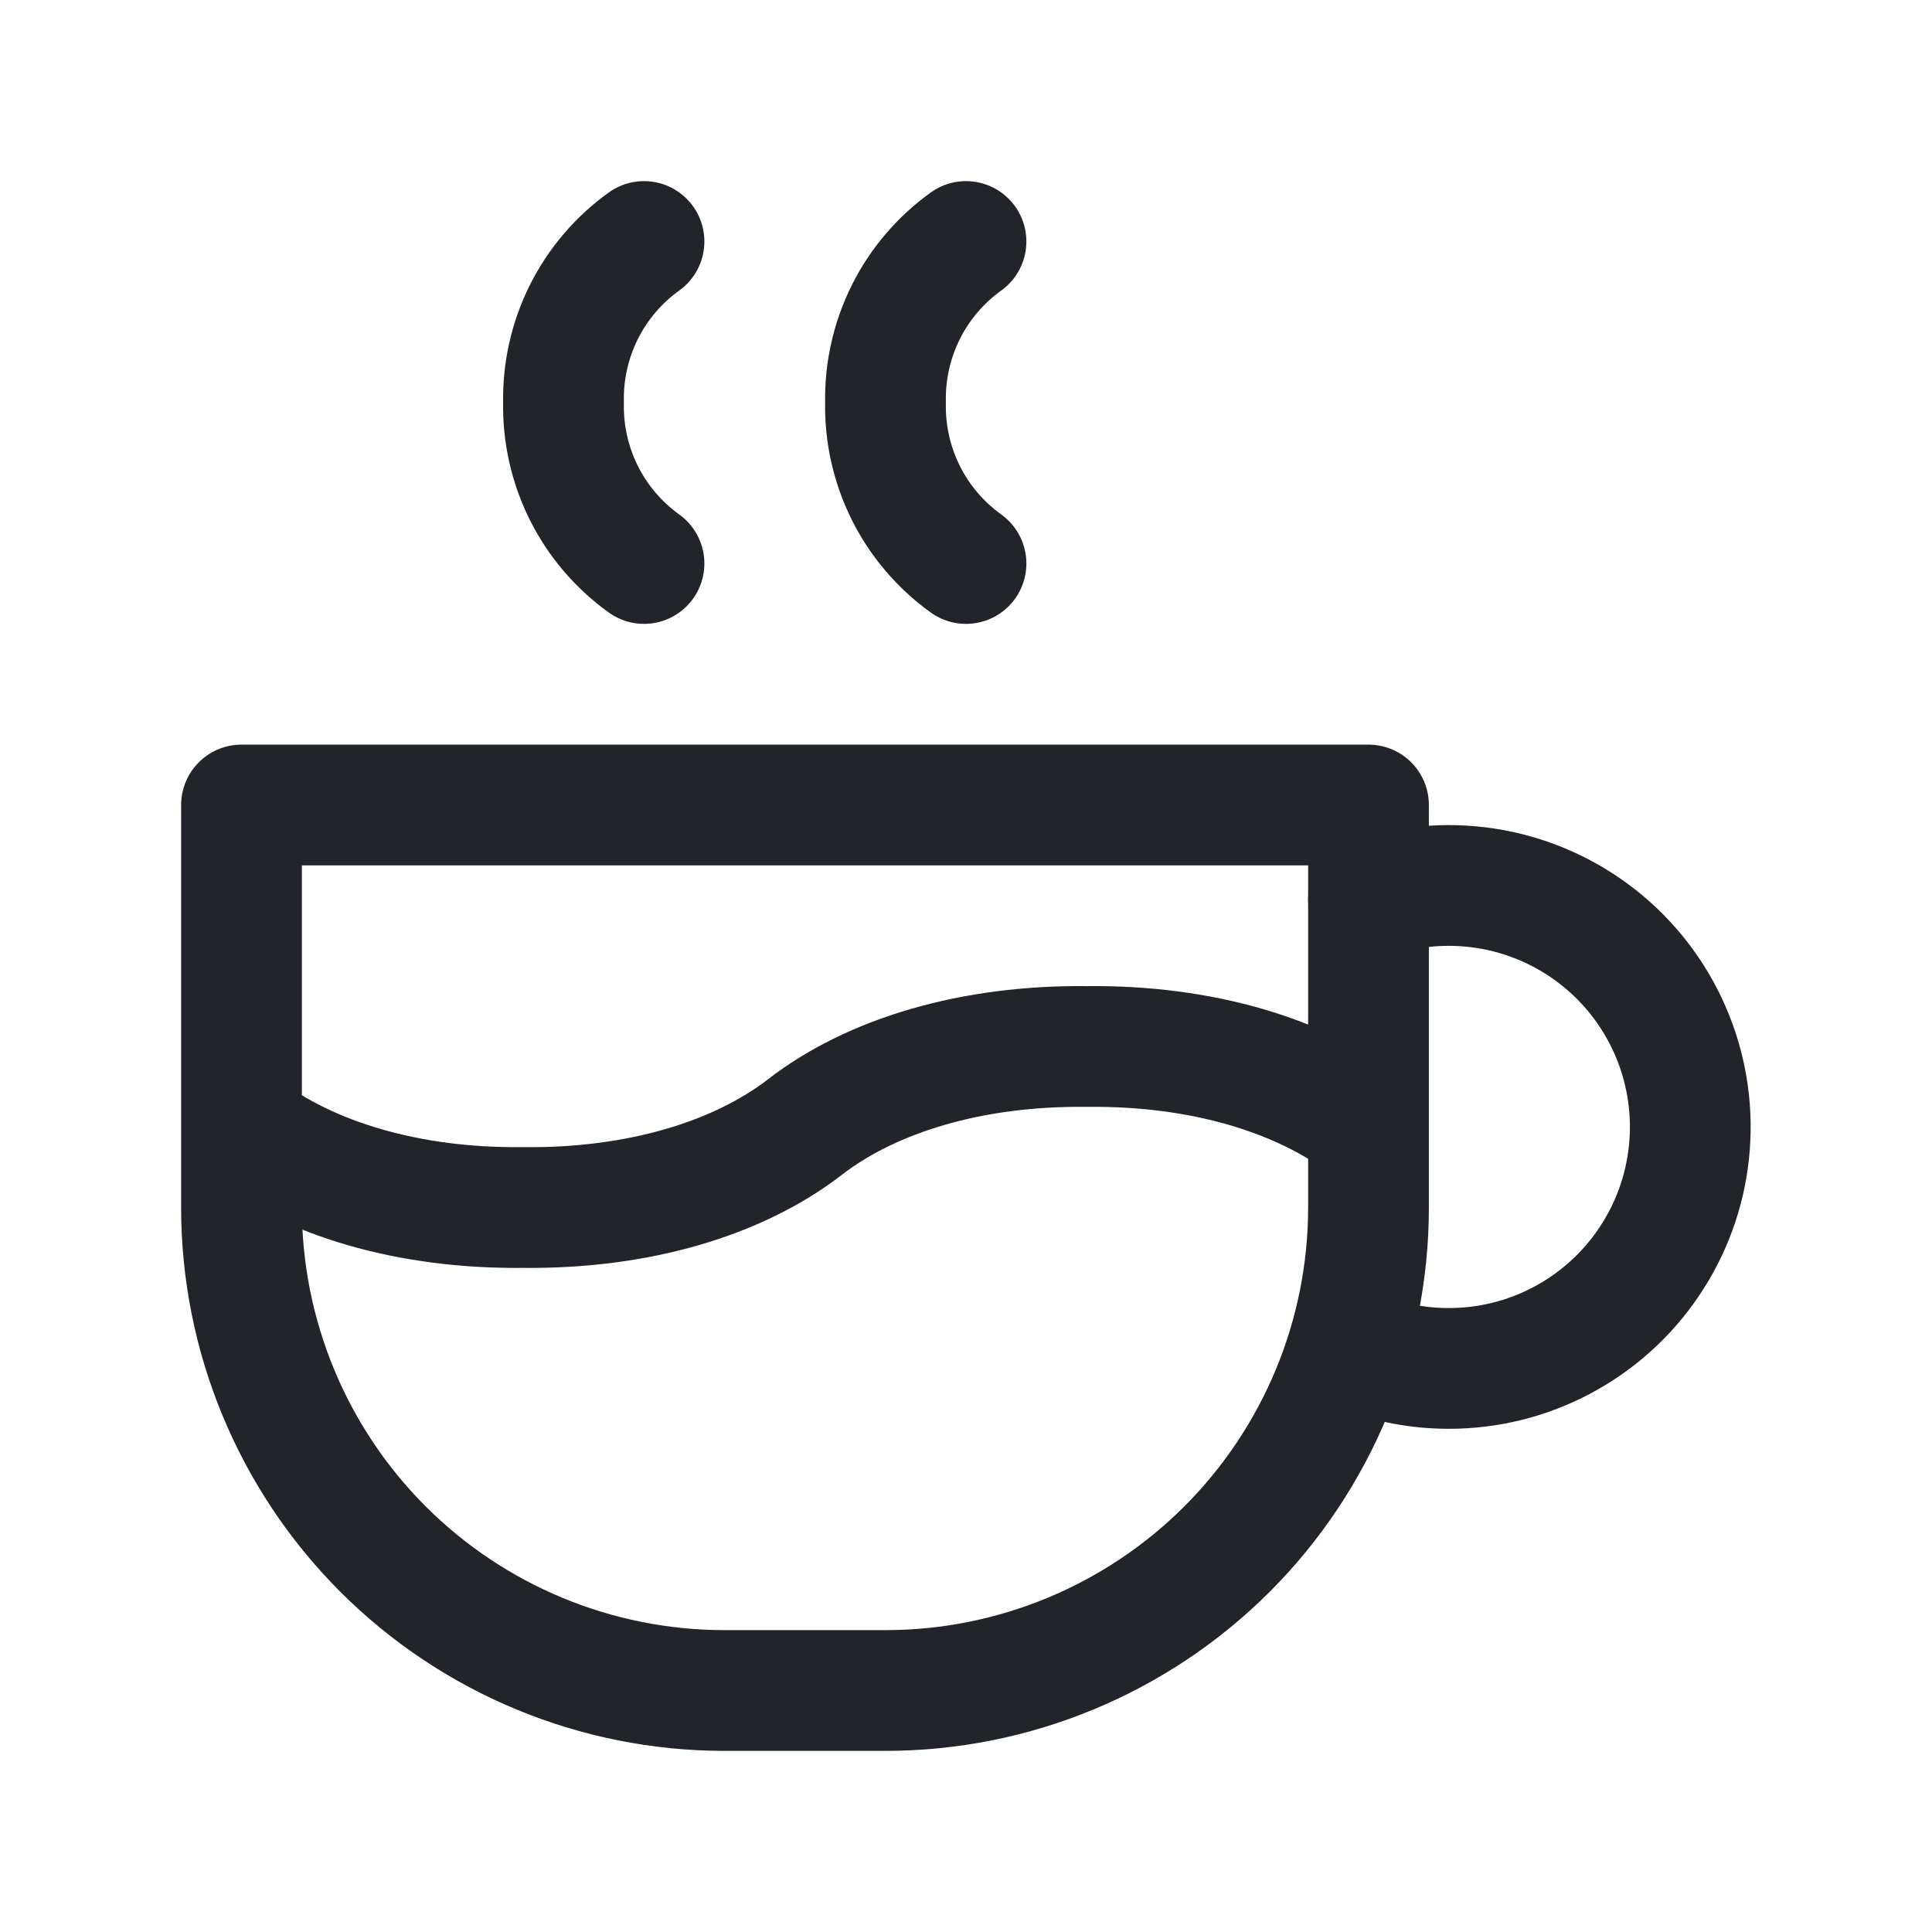
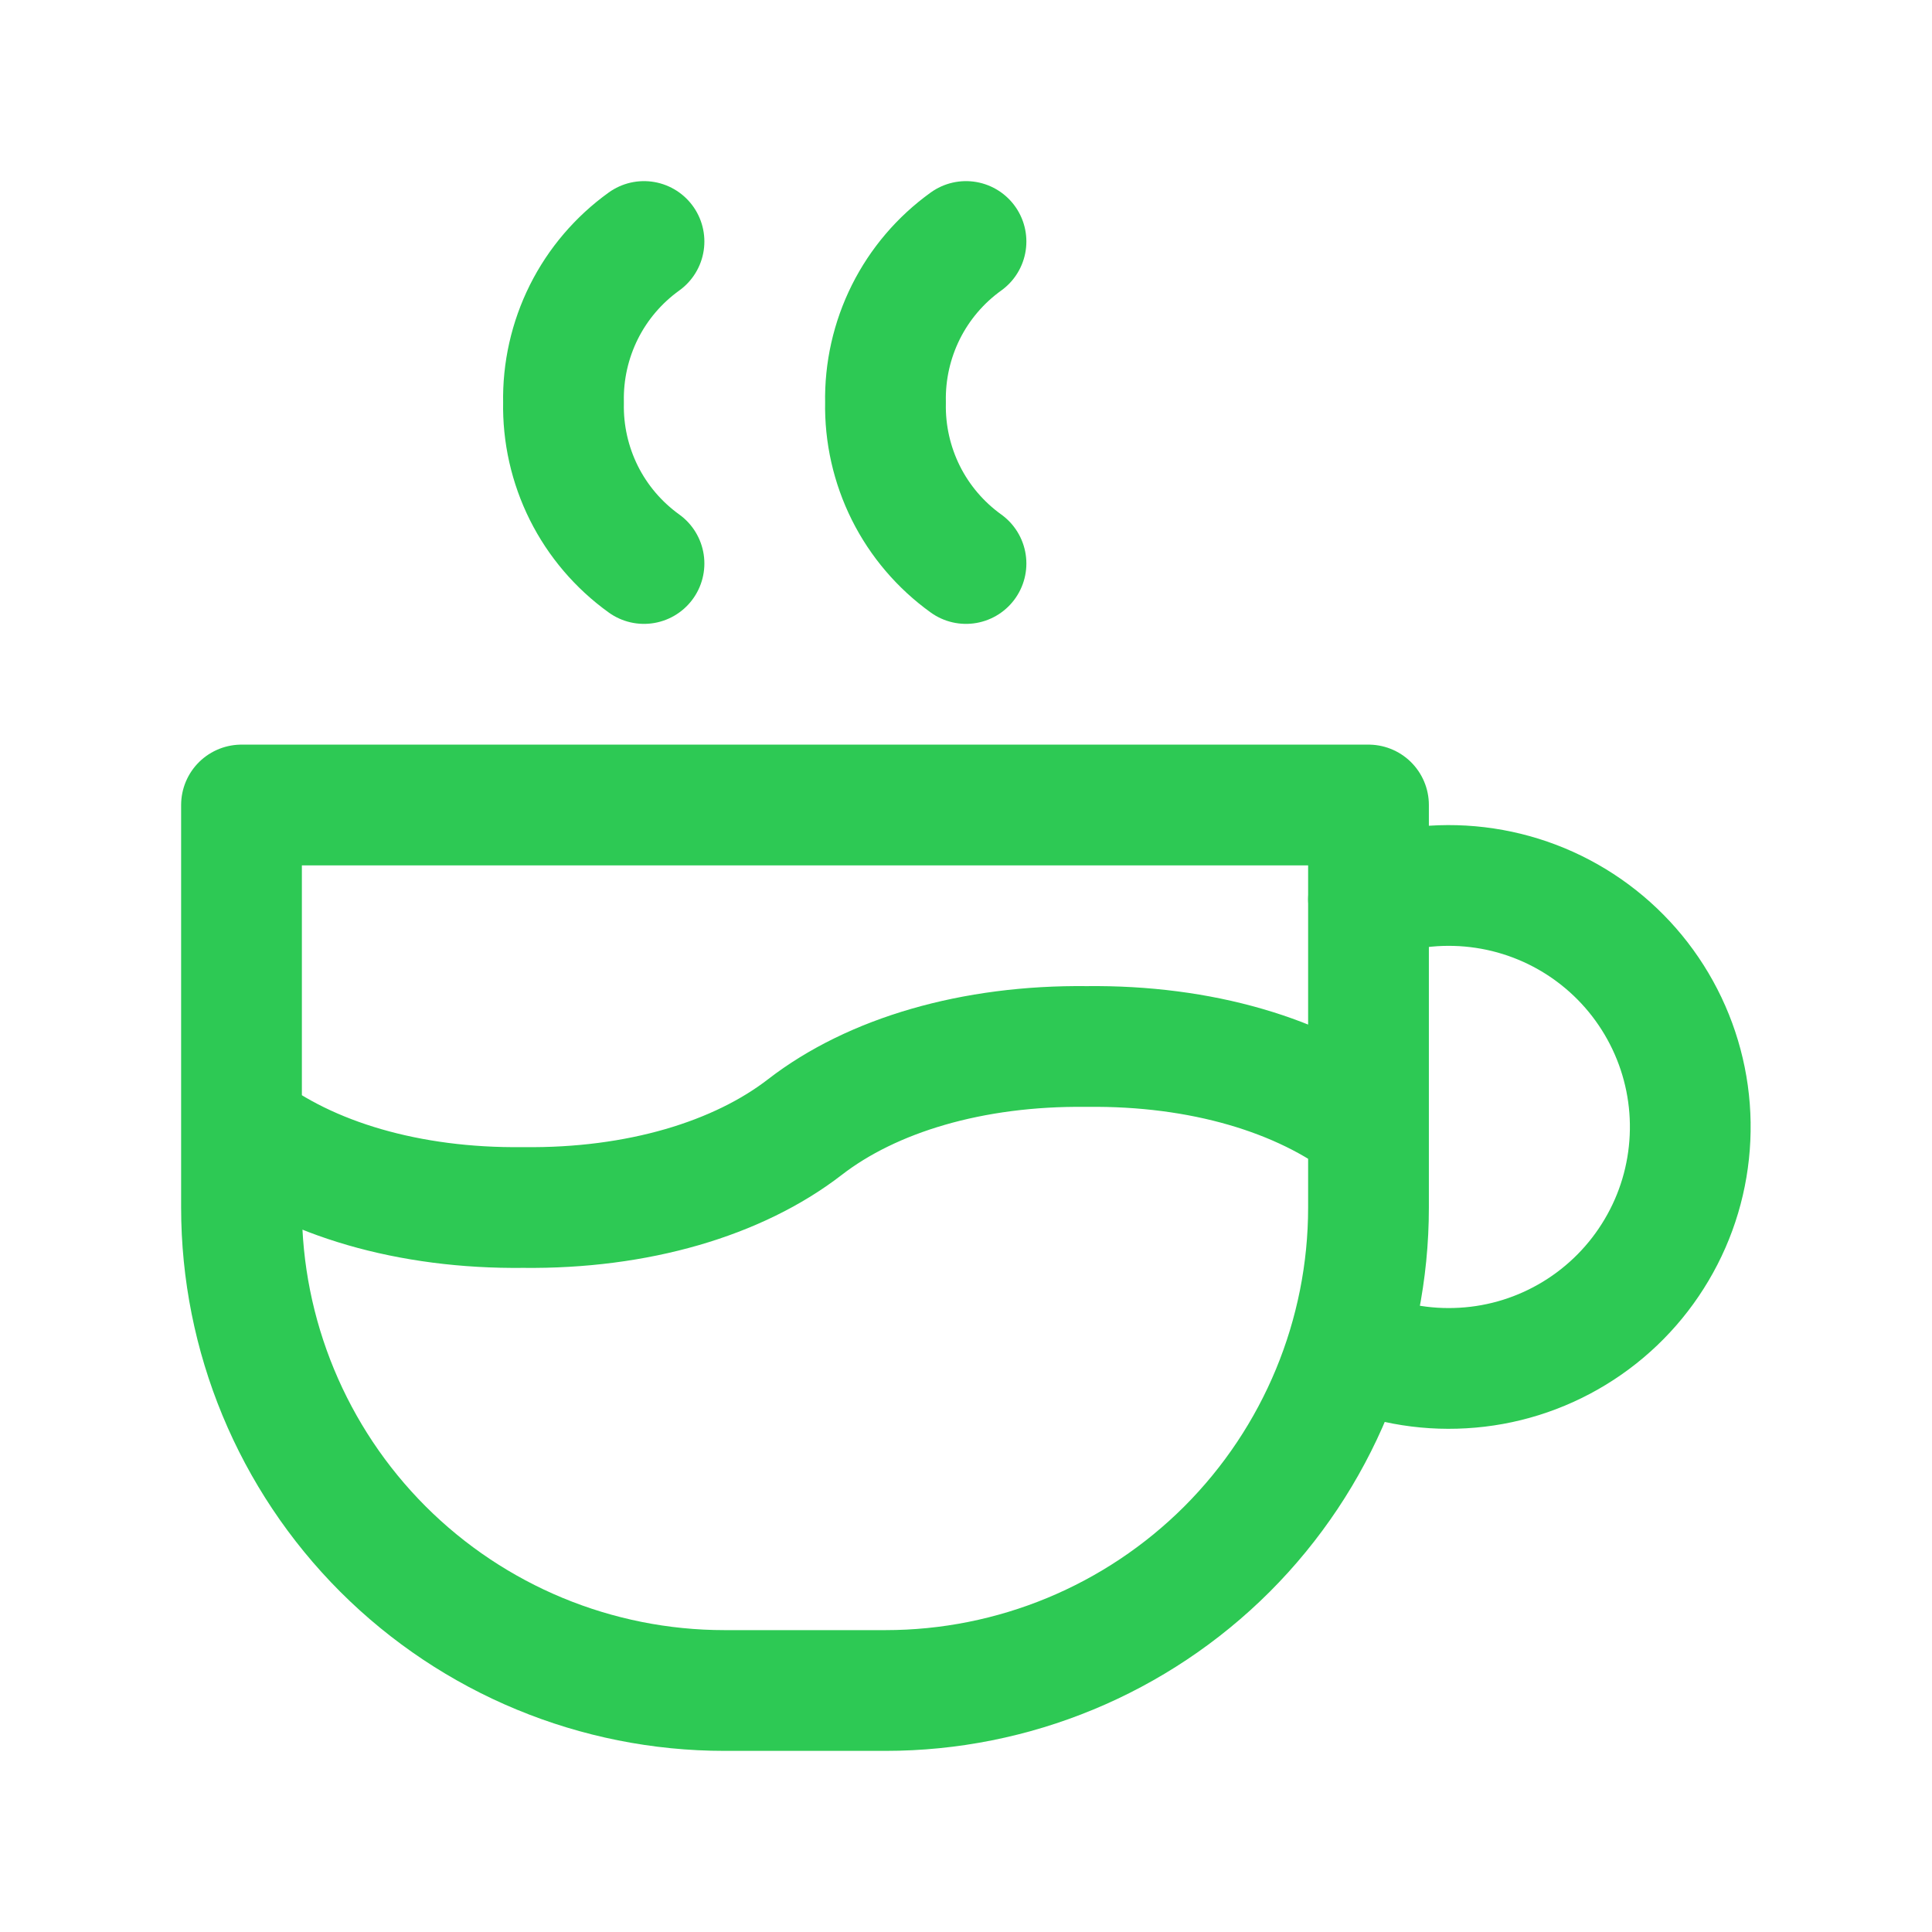
<svg xmlns="http://www.w3.org/2000/svg" width="24" height="24" viewBox="0 0 24 24" fill="none">
-   <path d="M3 14C3.83 14.642 5.077 15.017 6.5 15C7.923 15.017 9.17 14.642 10 14C10.83 13.358 12.077 12.983 13.5 13C14.923 12.983 16.17 13.358 17 14M8 3C7.684 3.227 7.427 3.528 7.253 3.876C7.079 4.225 6.992 4.611 7 5C6.992 5.389 7.079 5.775 7.253 6.124C7.427 6.472 7.684 6.773 8 7M12 3C11.684 3.227 11.427 3.528 11.253 3.876C11.079 4.225 10.992 4.611 11 5C10.992 5.389 11.079 5.775 11.253 6.124C11.427 6.472 11.684 6.773 12 7M16.746 16.726C17.193 16.931 17.683 17.023 18.173 16.994C18.664 16.966 19.14 16.817 19.559 16.561C19.979 16.305 20.329 15.95 20.579 15.527C20.83 15.104 20.972 14.626 20.994 14.136C21.017 13.645 20.918 13.156 20.707 12.712C20.496 12.268 20.18 11.883 19.785 11.59C19.39 11.297 18.93 11.106 18.444 11.033C17.958 10.96 17.461 11.007 16.998 11.171M3 10H17V15C17 16.591 16.368 18.117 15.243 19.243C14.117 20.368 12.591 21 11 21H9C7.409 21 5.883 20.368 4.757 19.243C3.632 18.117 3 16.591 3 15V10Z" stroke="#212529" stroke-width="1.5" stroke-linecap="round" stroke-linejoin="round" />
+   <path d="M3 14C3.83 14.642 5.077 15.017 6.5 15C7.923 15.017 9.17 14.642 10 14C10.83 13.358 12.077 12.983 13.5 13C14.923 12.983 16.17 13.358 17 14M8 3C7.684 3.227 7.427 3.528 7.253 3.876C7.079 4.225 6.992 4.611 7 5C6.992 5.389 7.079 5.775 7.253 6.124C7.427 6.472 7.684 6.773 8 7M12 3C11.684 3.227 11.427 3.528 11.253 3.876C11.079 4.225 10.992 4.611 11 5C10.992 5.389 11.079 5.775 11.253 6.124C11.427 6.472 11.684 6.773 12 7M16.746 16.726C17.193 16.931 17.683 17.023 18.173 16.994C18.664 16.966 19.14 16.817 19.559 16.561C19.979 16.305 20.329 15.95 20.579 15.527C20.83 15.104 20.972 14.626 20.994 14.136C21.017 13.645 20.918 13.156 20.707 12.712C20.496 12.268 20.18 11.883 19.785 11.59C19.39 11.297 18.93 11.106 18.444 11.033C17.958 10.96 17.461 11.007 16.998 11.171M3 10H17V15C17 16.591 16.368 18.117 15.243 19.243C14.117 20.368 12.591 21 11 21H9C7.409 21 5.883 20.368 4.757 19.243C3.632 18.117 3 16.591 3 15V10Z" stroke="#2DC954" stroke-width="1.5" stroke-linecap="round" stroke-linejoin="round" />
</svg>
